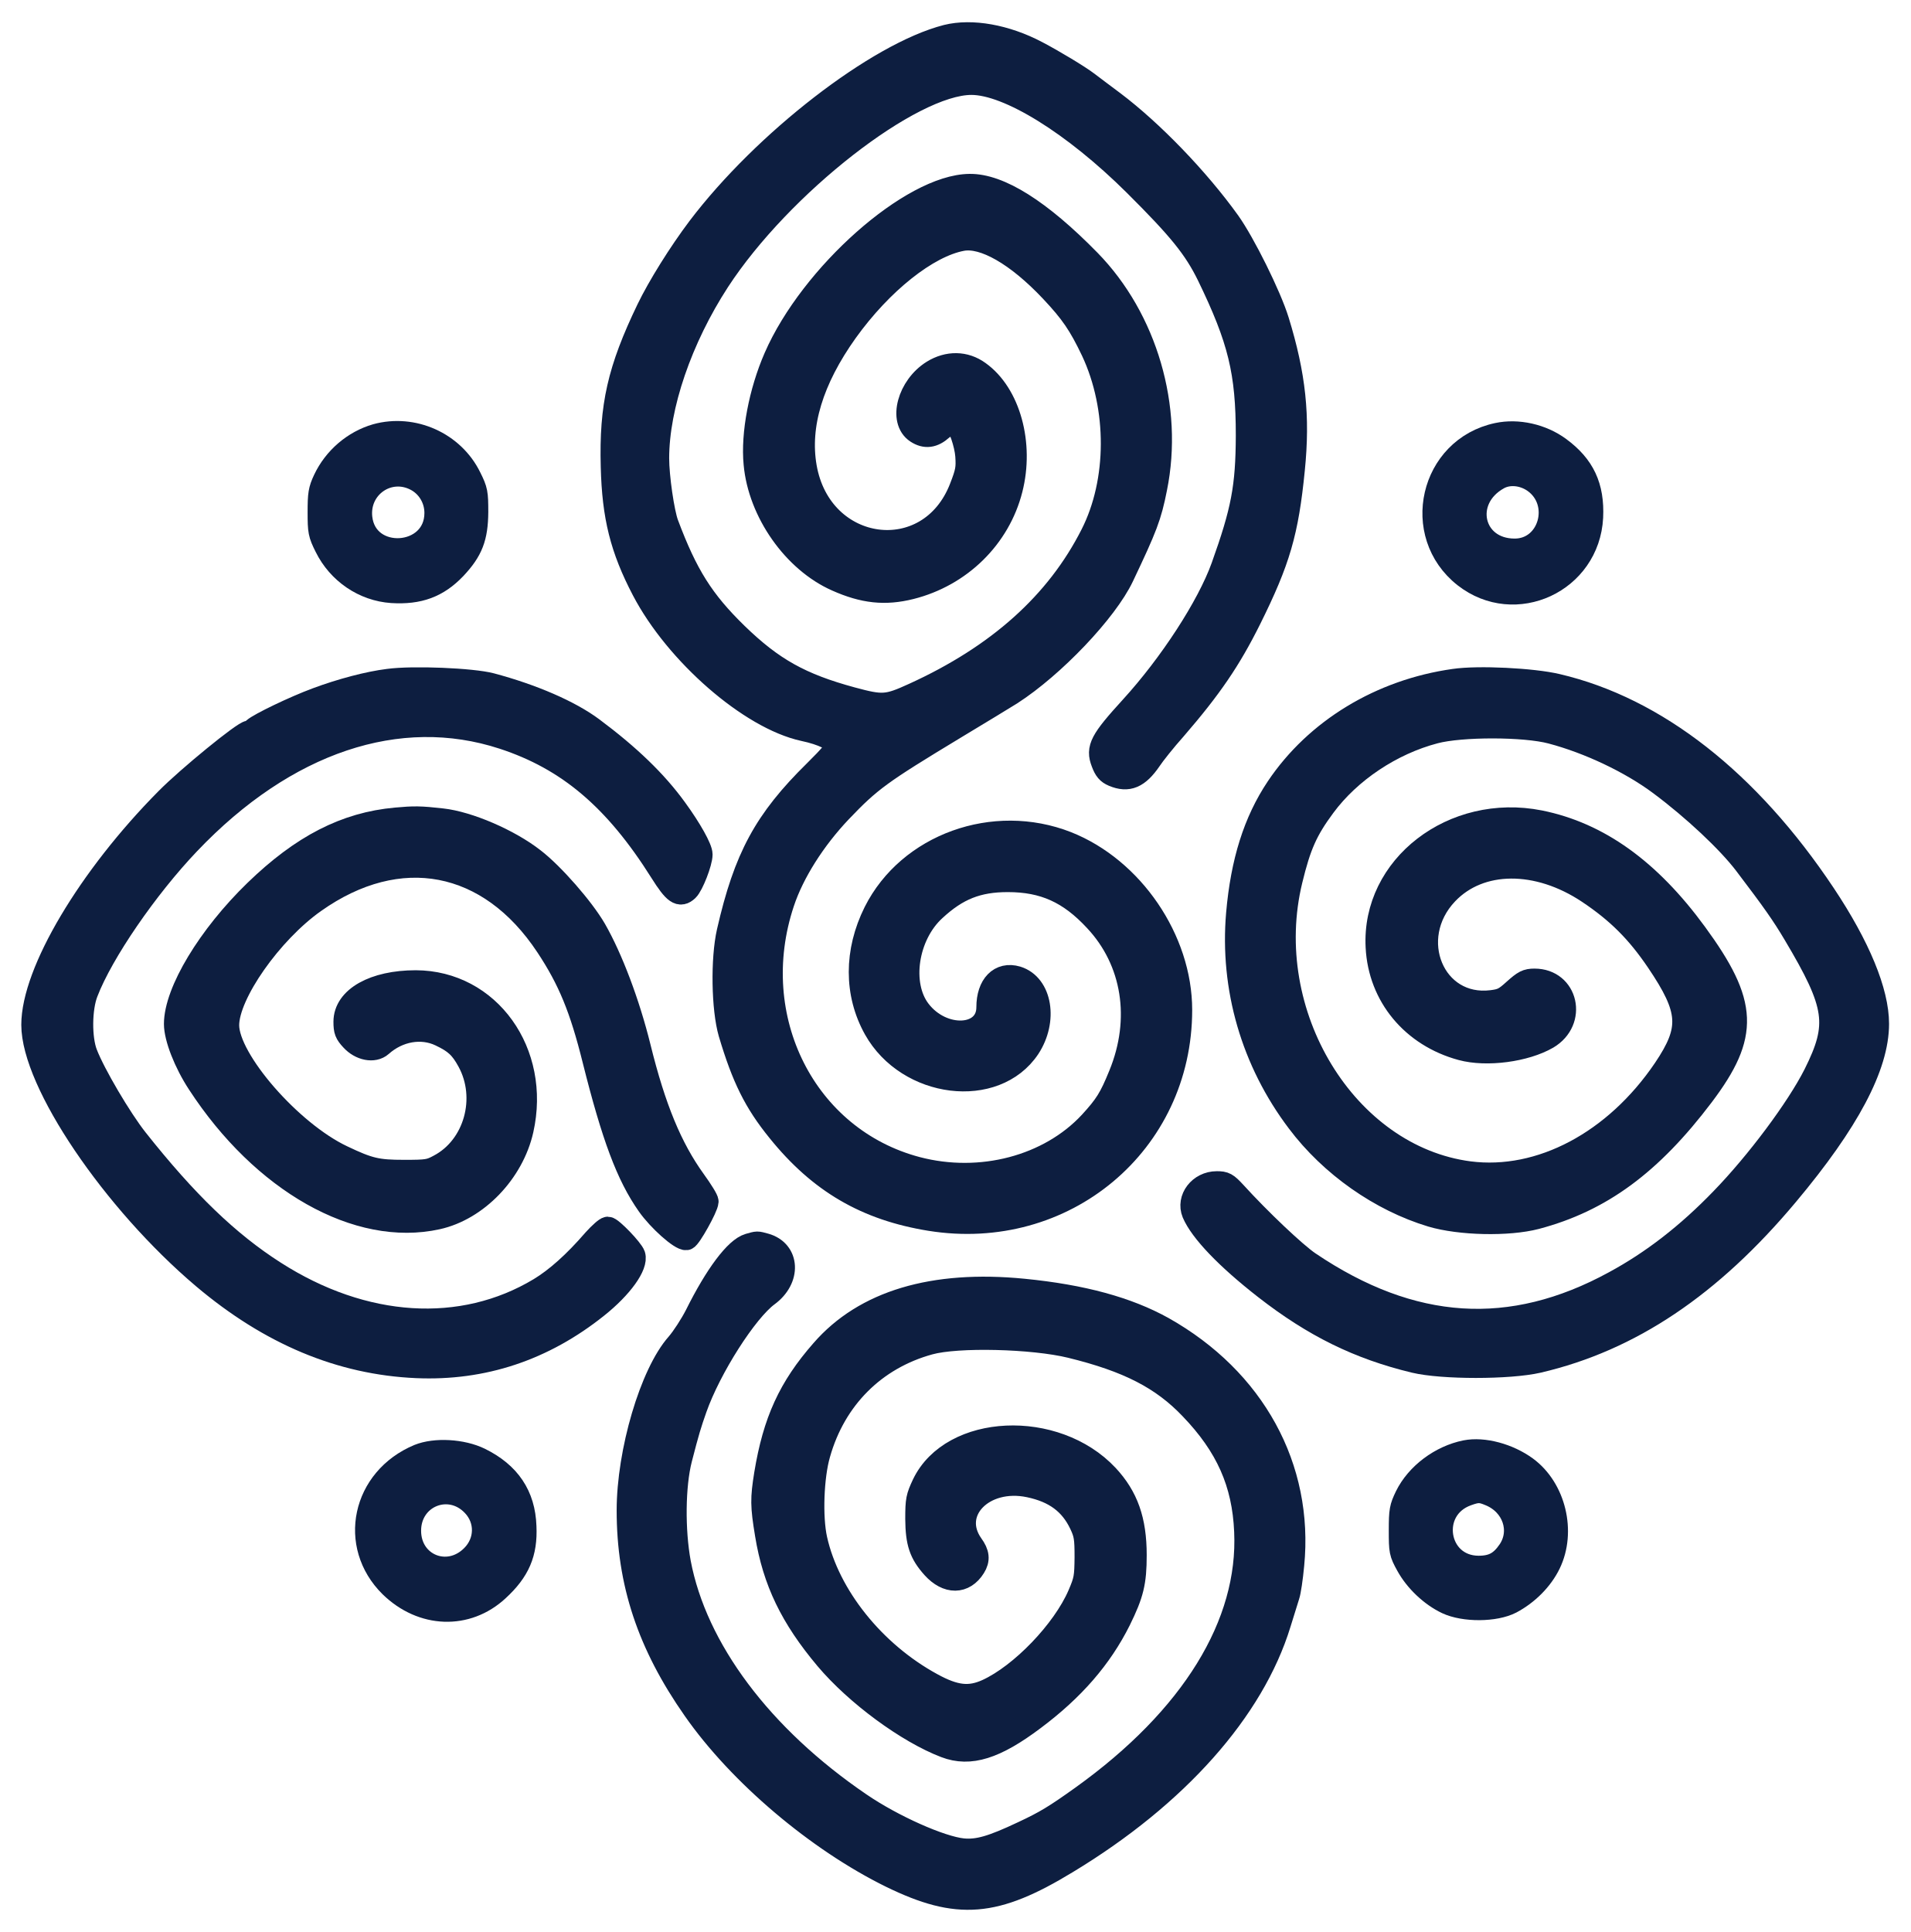
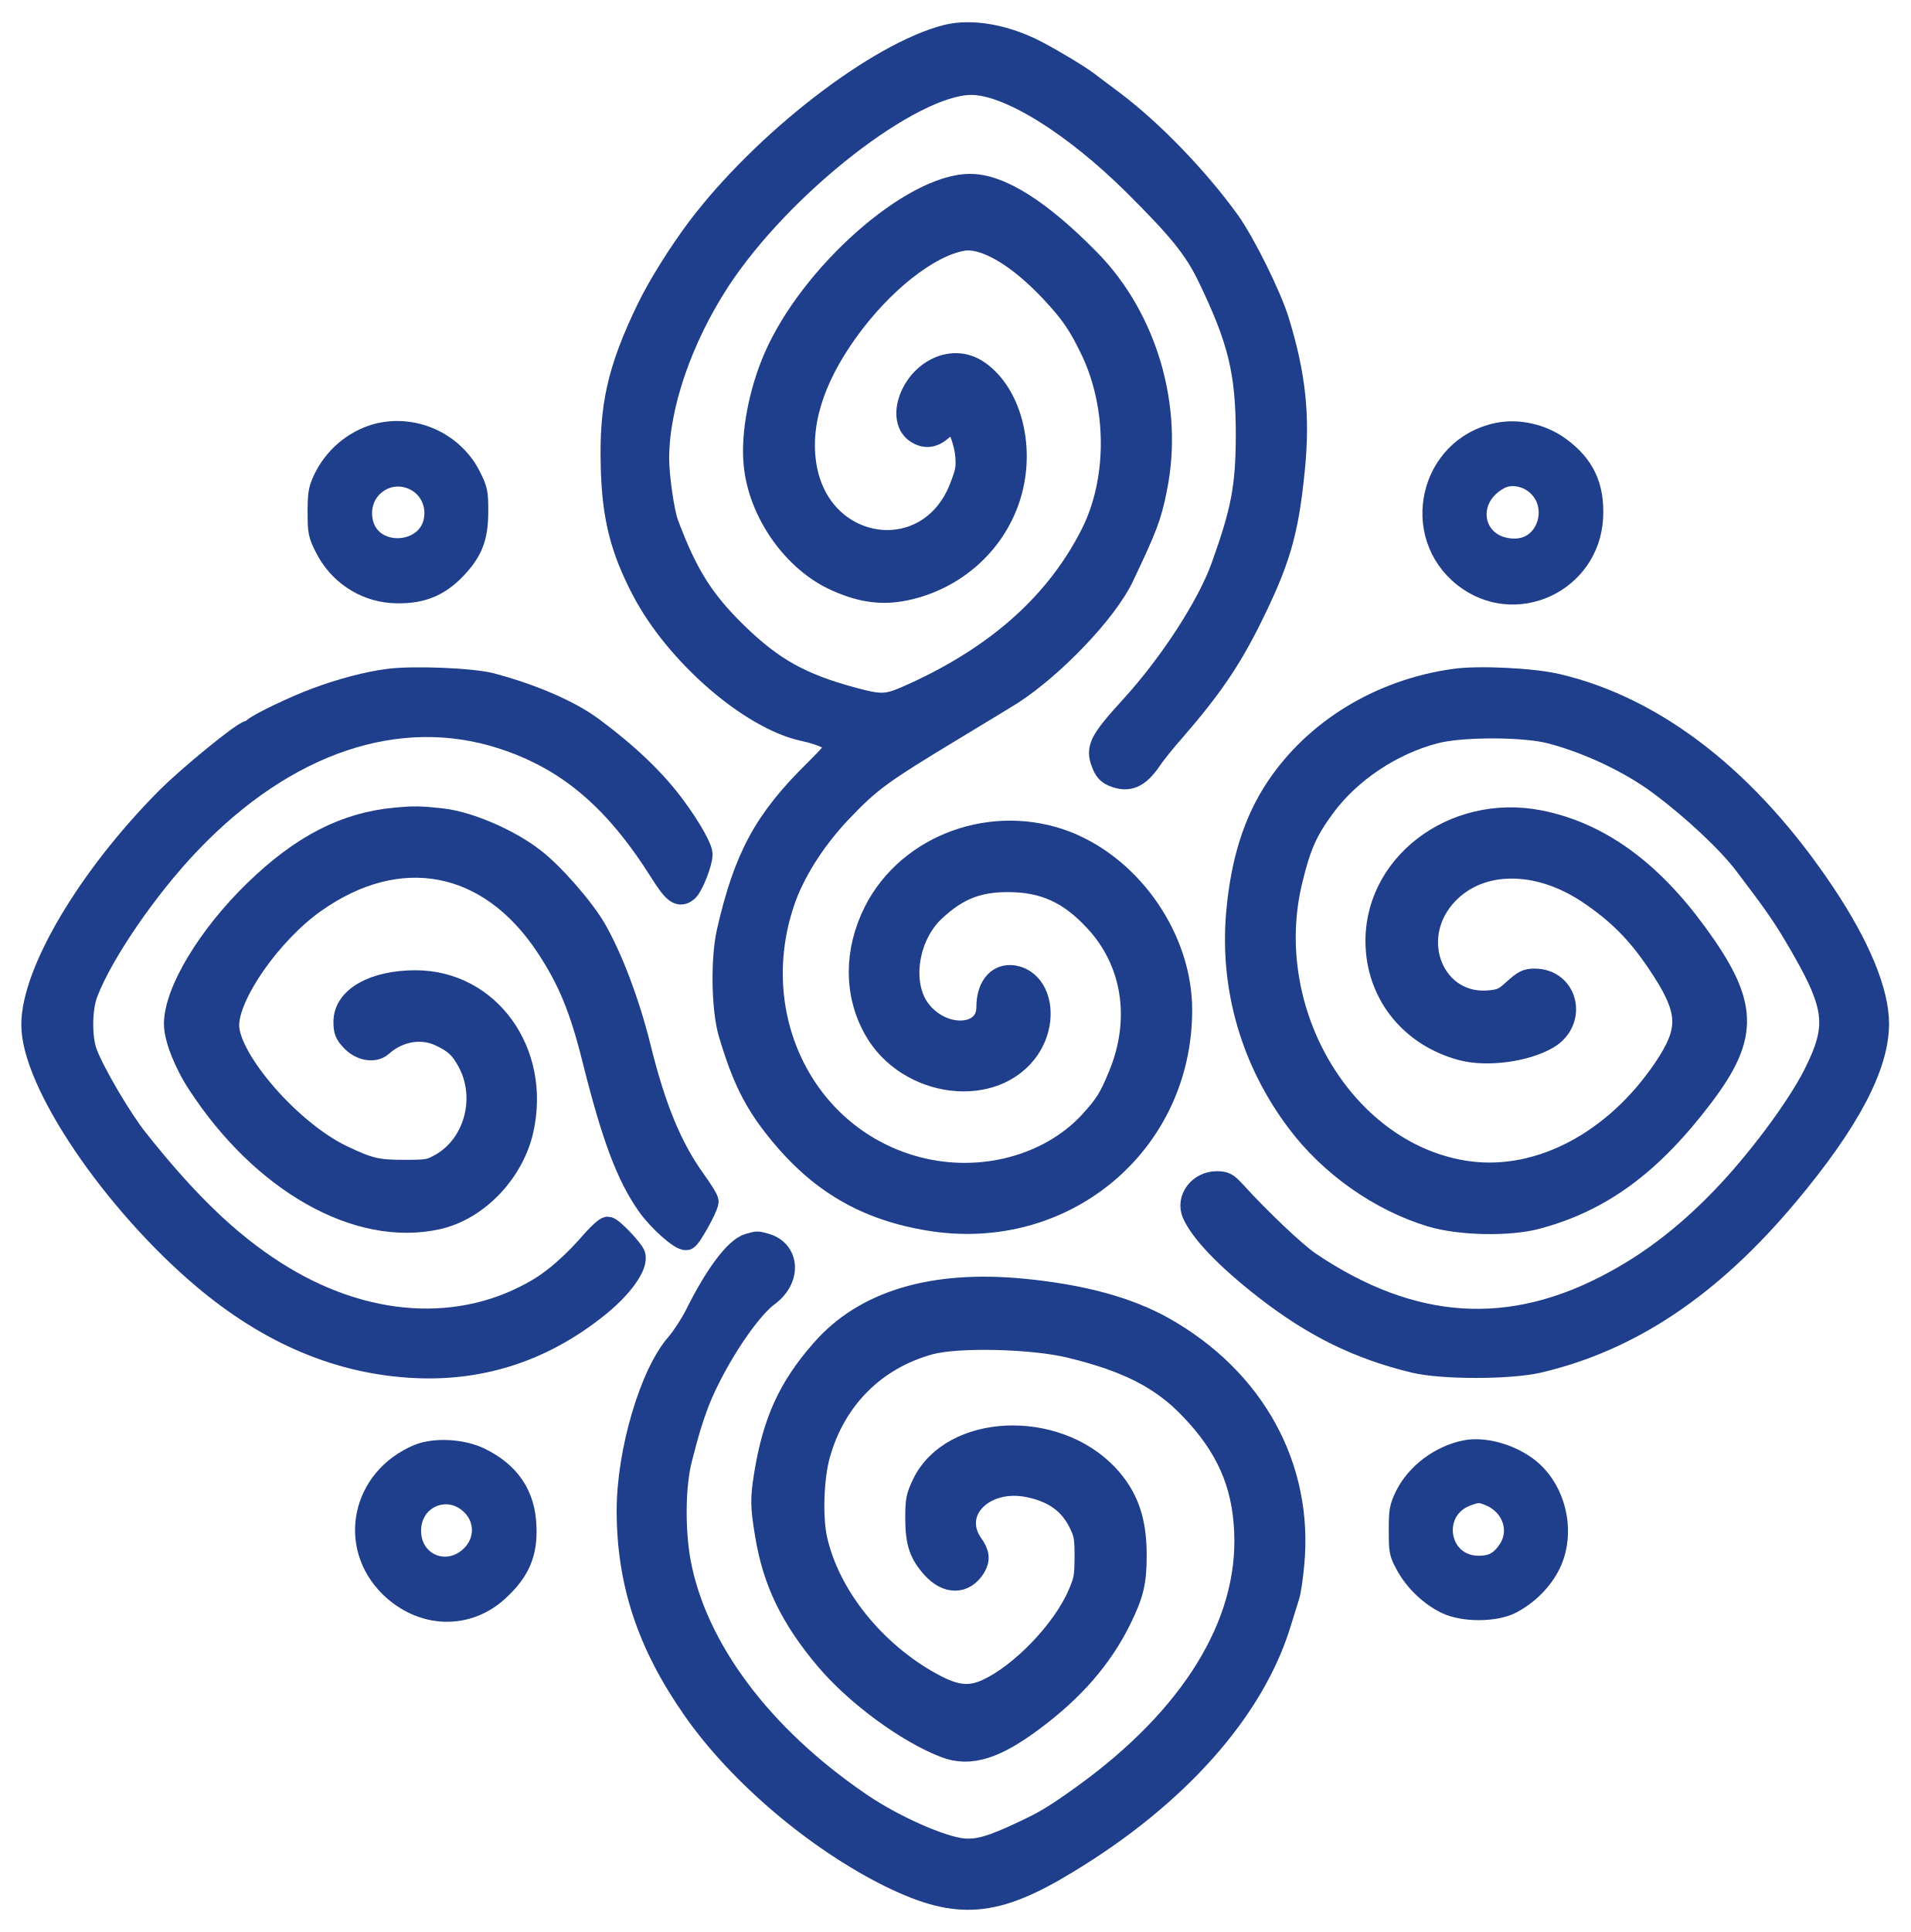
<svg xmlns="http://www.w3.org/2000/svg" viewBox="-16 -16 924.125 933.605" width="89" height="90">
-   <g transform="translate(-38,936.758) scale(0.1,-0.1)" fill="#0d1e40" stroke="#0d1e40" stroke-width="114" stroke-linejoin="round" stroke-linecap="round">
+   <g transform="translate(-38,936.758) scale(0.1,-0.1)" fill="#1f3f8c" stroke="#1f3f8c" stroke-width="114" stroke-linejoin="round" stroke-linecap="round">
    <path d="M4800 9356 c-335 -86 -882 -509 -1199 -927 -92 -122 -193 -284 -246 -394 -140 -291 -180 -466 -172 -760 6 -242 45 -397 149 -596 161 -308 518 -619 776 -675 94 -20 156 -51 160 -79 2 -14 -29 -51 -104 -125 -241 -237 -338 -416 -420 -775 -30 -132 -26 -373 8 -490 64 -215 122 -333 235 -472 199 -247 424 -378 733 -428 647 -104 1210 367 1210 1012 0 339 -234 682 -550 807 -352 138 -763 -10 -926 -334 -95 -190 -95 -394 0 -564 158 -282 579 -334 741 -91 86 131 58 302 -56 337 -81 24 -139 -36 -139 -142 0 -153 -222 -164 -334 -17 -98 128 -62 366 74 490 110 102 209 141 355 141 175 0 299 -56 425 -192 185 -197 230 -480 119 -750 -46 -113 -68 -148 -144 -231 -199 -214 -531 -302 -840 -221 -542 143 -836 726 -649 1287 48 145 151 307 278 441 145 152 194 187 551 403 121 73 245 148 275 167 205 132 460 400 539 567 113 238 133 289 160 426 79 389 -47 819 -321 1099 -237 242 -434 366 -578 364 -280 -3 -765 -432 -939 -832 -72 -165 -111 -369 -97 -513 21 -233 188 -470 394 -561 130 -58 233 -69 357 -38 239 60 426 243 485 476 56 219 -10 460 -156 564 -66 48 -148 49 -221 4 -116 -72 -160 -236 -78 -290 41 -27 79 -22 120 15 21 18 43 30 52 27 8 -3 16 -6 19 -6 15 0 48 -95 52 -153 4 -59 1 -78 -29 -155 -153 -395 -681 -325 -755 101 -35 202 32 423 199 657 170 237 393 414 560 445 106 20 268 -73 433 -248 99 -105 139 -164 200 -292 129 -275 128 -631 -3 -889 -168 -332 -454 -588 -863 -774 -129 -59 -152 -60 -300 -20 -247 67 -384 143 -558 312 -164 160 -243 285 -336 533 -21 56 -46 230 -46 318 0 254 112 580 294 860 302 463 933 955 1225 955 180 0 496 -196 792 -490 217 -216 290 -307 355 -439 151 -311 189 -468 189 -776 -1 -250 -23 -364 -120 -635 -69 -192 -252 -473 -441 -680 -146 -160 -166 -197 -139 -266 13 -35 25 -49 51 -60 71 -30 119 -9 176 74 17 26 71 94 121 150 172 199 264 334 362 531 140 282 180 419 210 722 26 258 5 456 -76 719 -38 123 -164 376 -236 477 -150 209 -371 438 -558 579 -49 37 -106 79 -125 94 -42 32 -163 105 -245 148 -150 79 -314 108 -435 78z" />
    <path d="M2040 7425 c-107 -31 -200 -110 -249 -214 -23 -49 -26 -69 -26 -156 0 -93 2 -105 33 -167 61 -124 183 -207 318 -216 130 -8 220 25 304 113 80 85 104 148 105 270 0 93 -2 105 -33 167 -81 166 -275 252 -452 203z m192 -211 c60 -31 98 -94 98 -163 0 -224 -342 -245 -366 -23 -16 150 135 255 268 186z" />
    <path d="M7464 7430 c-321 -68 -416 -481 -158 -684 243 -190 596 -26 612 284 7 148 -40 248 -156 333 -84 62 -200 88 -298 67z m177 -225 c144 -101 79 -335 -94 -335 -211 0 -266 248 -78 351 50 27 118 21 172 -16z" />
    <path d="M2099 6240 c-97 -12 -229 -47 -347 -91 -108 -40 -276 -121 -303 -145 -8 -8 -19 -14 -24 -14 -25 0 -293 -219 -397 -324 -376 -379 -648 -837 -648 -1091 0 -277 388 -851 825 -1221 322 -272 663 -415 1030 -431 321 -14 613 83 872 290 118 94 193 199 178 247 -9 27 -108 130 -125 130 -8 0 -37 -26 -65 -57 -95 -110 -183 -188 -264 -237 -376 -226 -852 -196 -1284 81 -224 143 -428 340 -668 643 -78 99 -205 314 -244 415 -29 74 -28 220 3 298 74 193 290 507 494 721 468 492 1017 676 1522 511 315 -103 544 -297 766 -650 64 -102 89 -119 124 -86 23 22 66 132 66 170 0 29 -52 122 -122 218 -96 133 -226 258 -403 390 -110 82 -291 160 -490 213 -91 24 -377 36 -496 20z" />
    <path d="M7255 6240 c-355 -50 -668 -240 -855 -519 -109 -163 -170 -357 -192 -608 -31 -359 72 -714 292 -1005 159 -212 399 -380 645 -454 138 -41 371 -46 505 -11 313 83 554 260 805 592 220 292 214 442 -33 780 -225 308 -471 484 -754 541 -418 83 -806 -216 -785 -605 12 -236 171 -427 407 -491 121 -33 308 -8 415 54 137 81 93 276 -62 276 -37 0 -50 -7 -97 -49 -46 -42 -61 -49 -109 -55 -284 -36 -427 308 -219 526 160 168 440 170 687 5 142 -95 237 -190 334 -333 161 -238 166 -329 34 -525 -239 -353 -602 -545 -946 -501 -598 78 -1020 771 -863 1417 41 169 74 243 160 359 124 168 326 303 536 358 128 34 434 34 565 -1 182 -48 384 -144 525 -249 164 -122 332 -280 414 -388 136 -179 181 -243 238 -339 206 -346 219 -439 98 -681 -84 -166 -279 -427 -450 -603 -167 -173 -337 -304 -520 -403 -500 -273 -980 -242 -1478 94 -67 45 -240 209 -360 341 -39 42 -48 47 -86 47 -82 0 -140 -77 -112 -145 37 -87 161 -217 347 -362 235 -183 452 -290 722 -355 134 -32 457 -32 597 0 446 104 834 365 1204 807 295 352 437 621 437 825 0 154 -90 373 -258 625 -366 549 -813 899 -1291 1011 -118 28 -381 41 -497 24z" />
    <path d="M2135 5569 c-243 -22 -453 -130 -678 -348 -225 -218 -387 -487 -387 -642 0 -66 47 -187 112 -286 310 -476 770 -736 1153 -651 191 42 363 221 409 425 84 374 -160 714 -513 715 -201 0 -341 -79 -341 -192 0 -43 5 -56 33 -86 41 -45 105 -58 140 -27 83 74 196 94 288 50 72 -34 101 -61 137 -127 98 -179 32 -416 -143 -508 -46 -25 -59 -27 -170 -27 -131 0 -170 9 -300 71 -250 118 -555 469 -555 637 0 152 209 450 420 599 411 291 848 207 1127 -215 108 -163 165 -302 227 -551 93 -371 163 -559 263 -701 52 -74 157 -167 183 -163 15 3 98 151 99 178 1 8 -27 53 -61 100 -114 158 -194 351 -267 647 -53 214 -135 430 -214 568 -59 102 -205 269 -298 340 -118 92 -314 176 -441 190 -106 12 -135 12 -223 4z" />
    <path d="M3843 3509 c-62 -18 -157 -144 -254 -339 -24 -47 -65 -110 -91 -140 -127 -143 -238 -521 -238 -804 0 -349 99 -647 319 -961 219 -314 596 -633 952 -808 322 -157 502 -143 850 69 531 321 899 736 1027 1154 18 58 37 119 42 135 6 17 16 83 22 148 46 470 -188 897 -627 1144 -171 95 -389 155 -674 183 -437 43 -768 -56 -973 -292 -157 -179 -231 -341 -273 -596 -19 -119 -19 -153 4 -292 37 -226 121 -400 289 -600 145 -172 392 -354 576 -424 118 -45 240 -7 426 133 190 142 323 295 414 477 62 126 76 182 76 314 0 168 -40 281 -135 383 -250 267 -750 244 -887 -41 -29 -62 -32 -75 -32 -167 1 -115 18 -166 79 -234 68 -75 148 -75 196 2 22 35 19 65 -11 106 -113 160 55 334 279 287 124 -26 202 -84 250 -185 23 -49 26 -68 26 -161 -1 -97 -3 -111 -34 -183 -75 -174 -279 -387 -445 -463 -86 -39 -156 -32 -269 30 -281 153 -501 428 -562 702 -24 108 -17 304 15 414 76 269 270 463 535 536 136 38 501 29 685 -16 278 -68 443 -153 582 -299 175 -182 255 -362 265 -596 21 -450 -259 -904 -792 -1286 -130 -93 -178 -122 -285 -172 -152 -72 -220 -91 -293 -84 -107 11 -339 114 -497 222 -479 326 -796 750 -875 1168 -29 158 -27 373 6 502 35 136 45 168 72 245 69 196 245 472 350 549 106 78 99 210 -12 241 -41 11 -35 11 -78 -1z" />
    <path d="M7310 2509 c-120 -24 -234 -109 -286 -215 -26 -54 -29 -68 -29 -164 0 -101 1 -108 34 -168 41 -75 115 -145 191 -181 83 -39 232 -38 309 2 79 42 147 110 184 186 75 154 25 362 -111 462 -86 63 -206 95 -292 78z m118 -205 c115 -47 159 -176 94 -273 -40 -59 -80 -81 -150 -81 -207 1 -252 285 -55 355 50 18 66 18 111 -1z" />
    <path d="M2246 2490 c-268 -112 -336 -431 -135 -629 152 -148 367 -156 516 -18 100 92 137 177 131 306 -5 149 -77 255 -217 324 -86 42 -216 49 -295 17z m265 -238 c67 -71 65 -178 -5 -248 -119 -120 -306 -44 -306 124 0 170 195 248 311 124z" />
  </g>
</svg>
